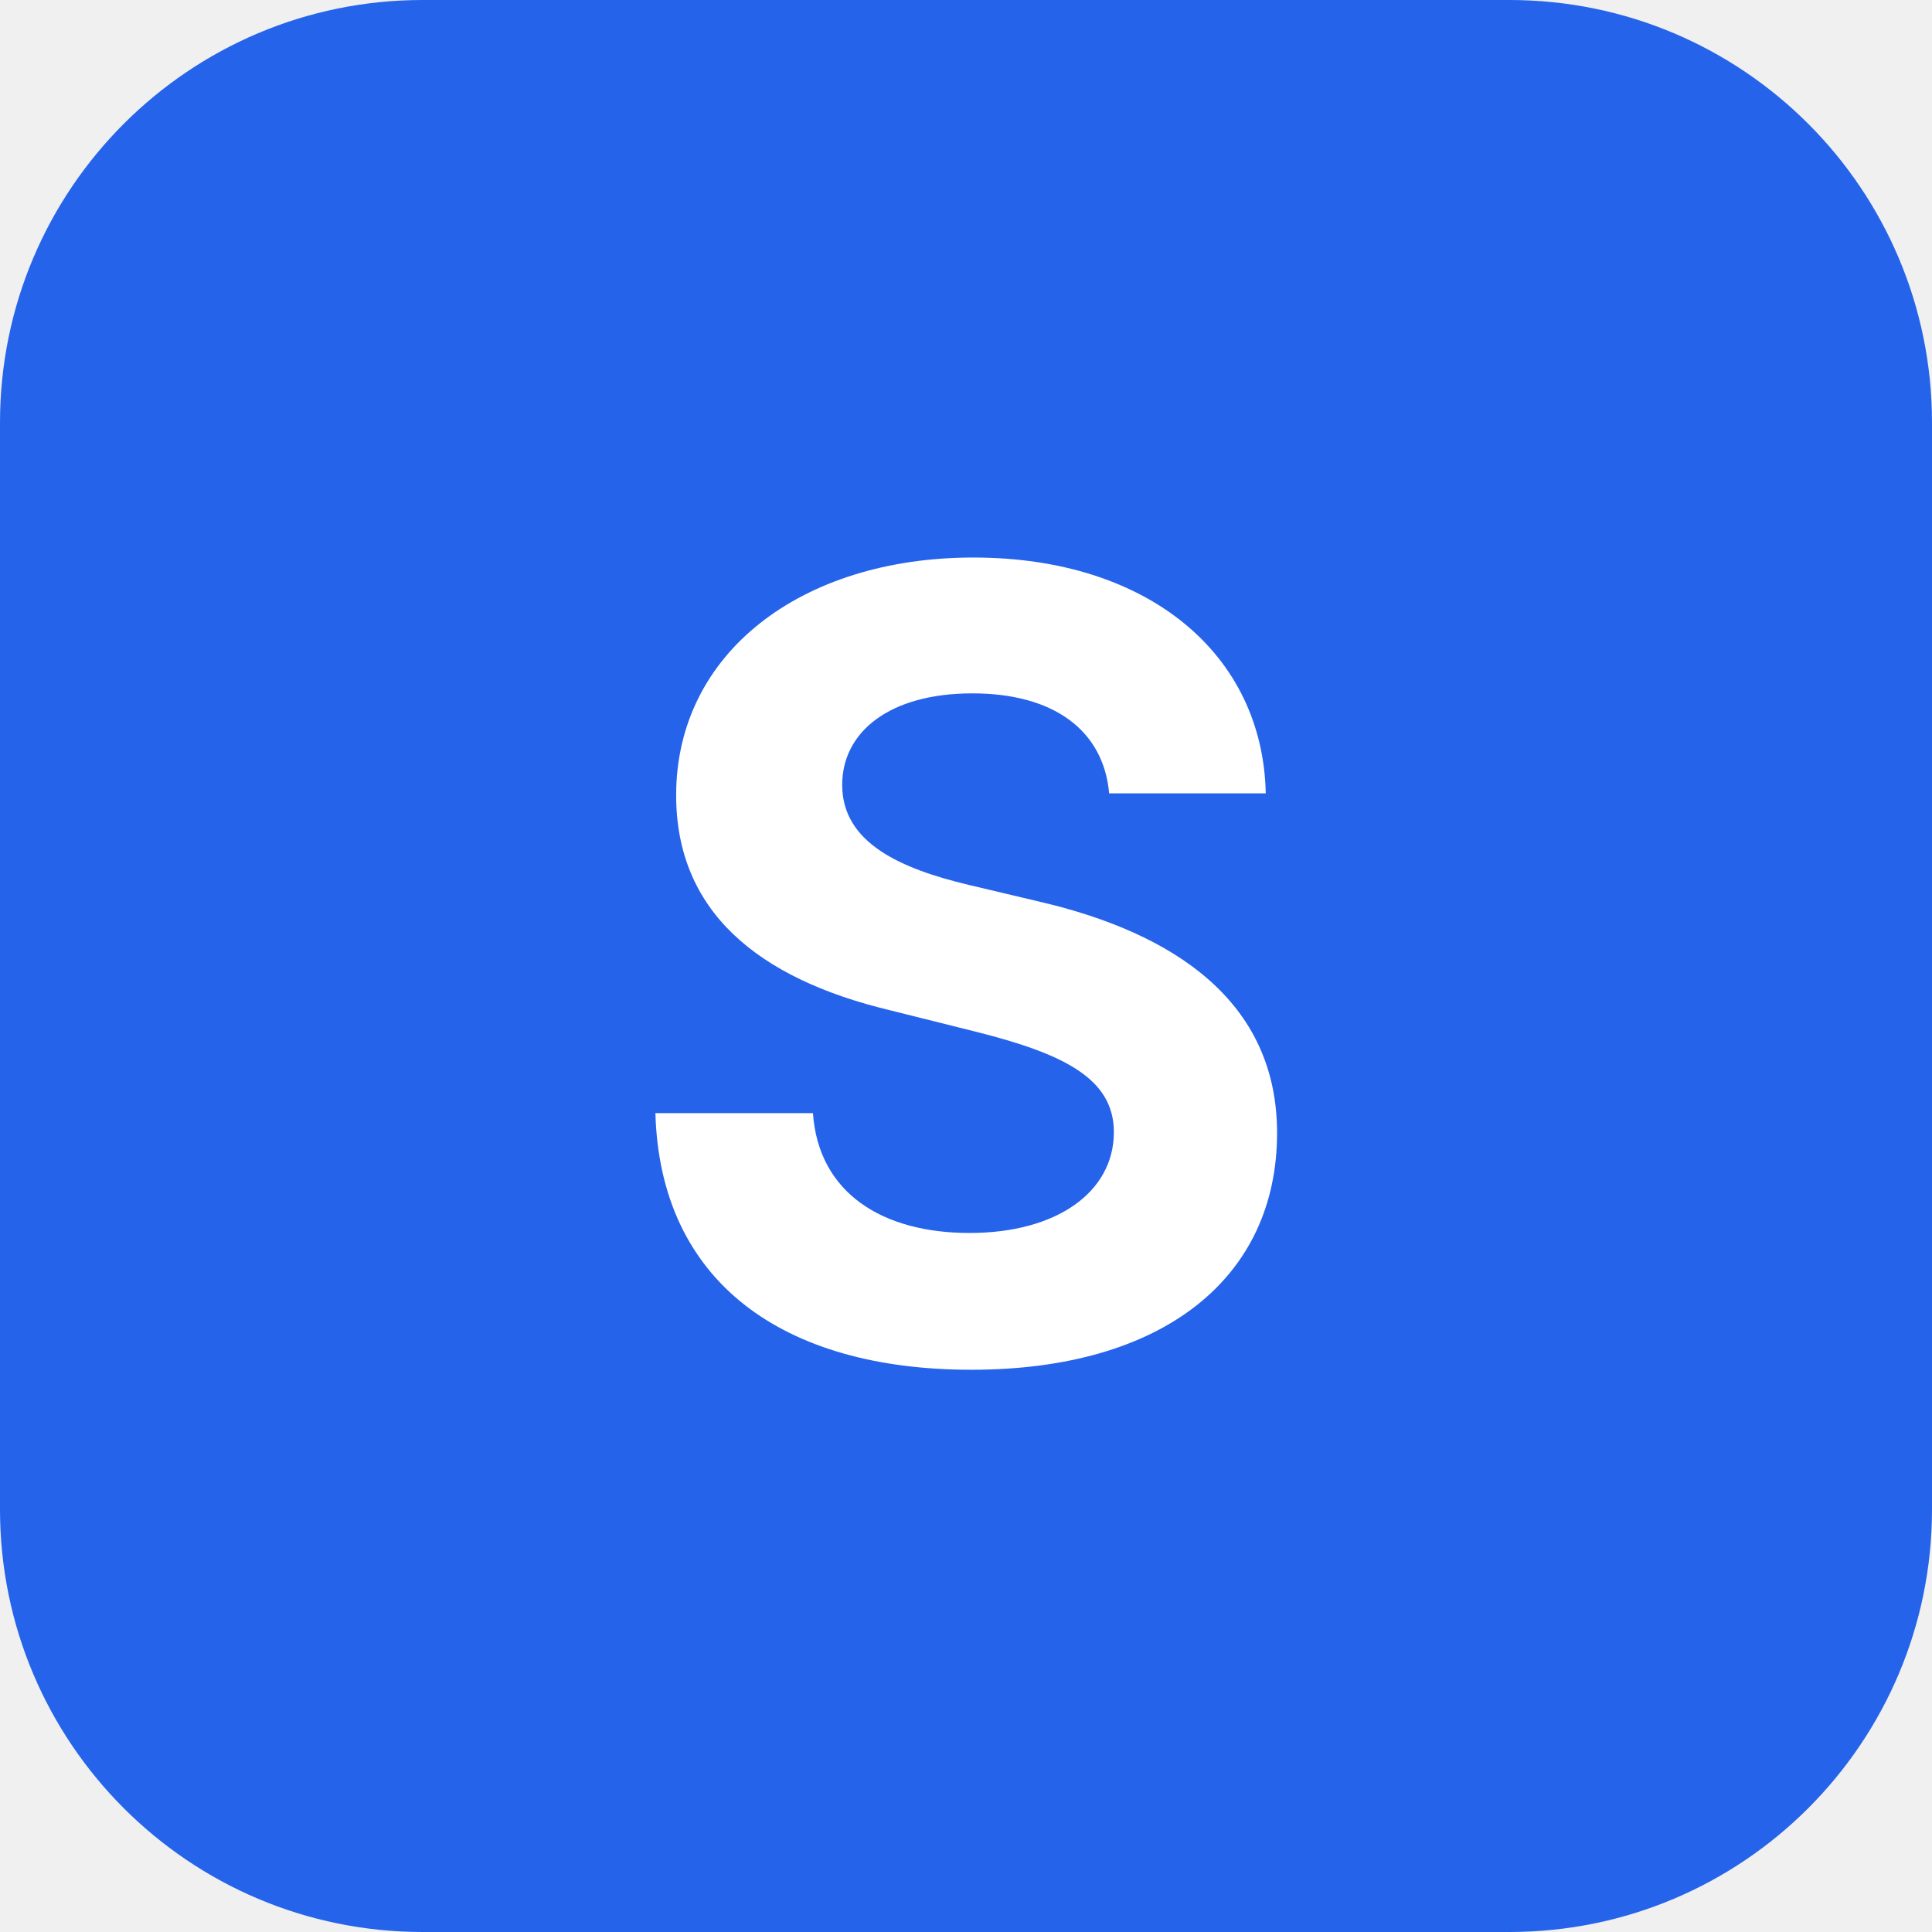
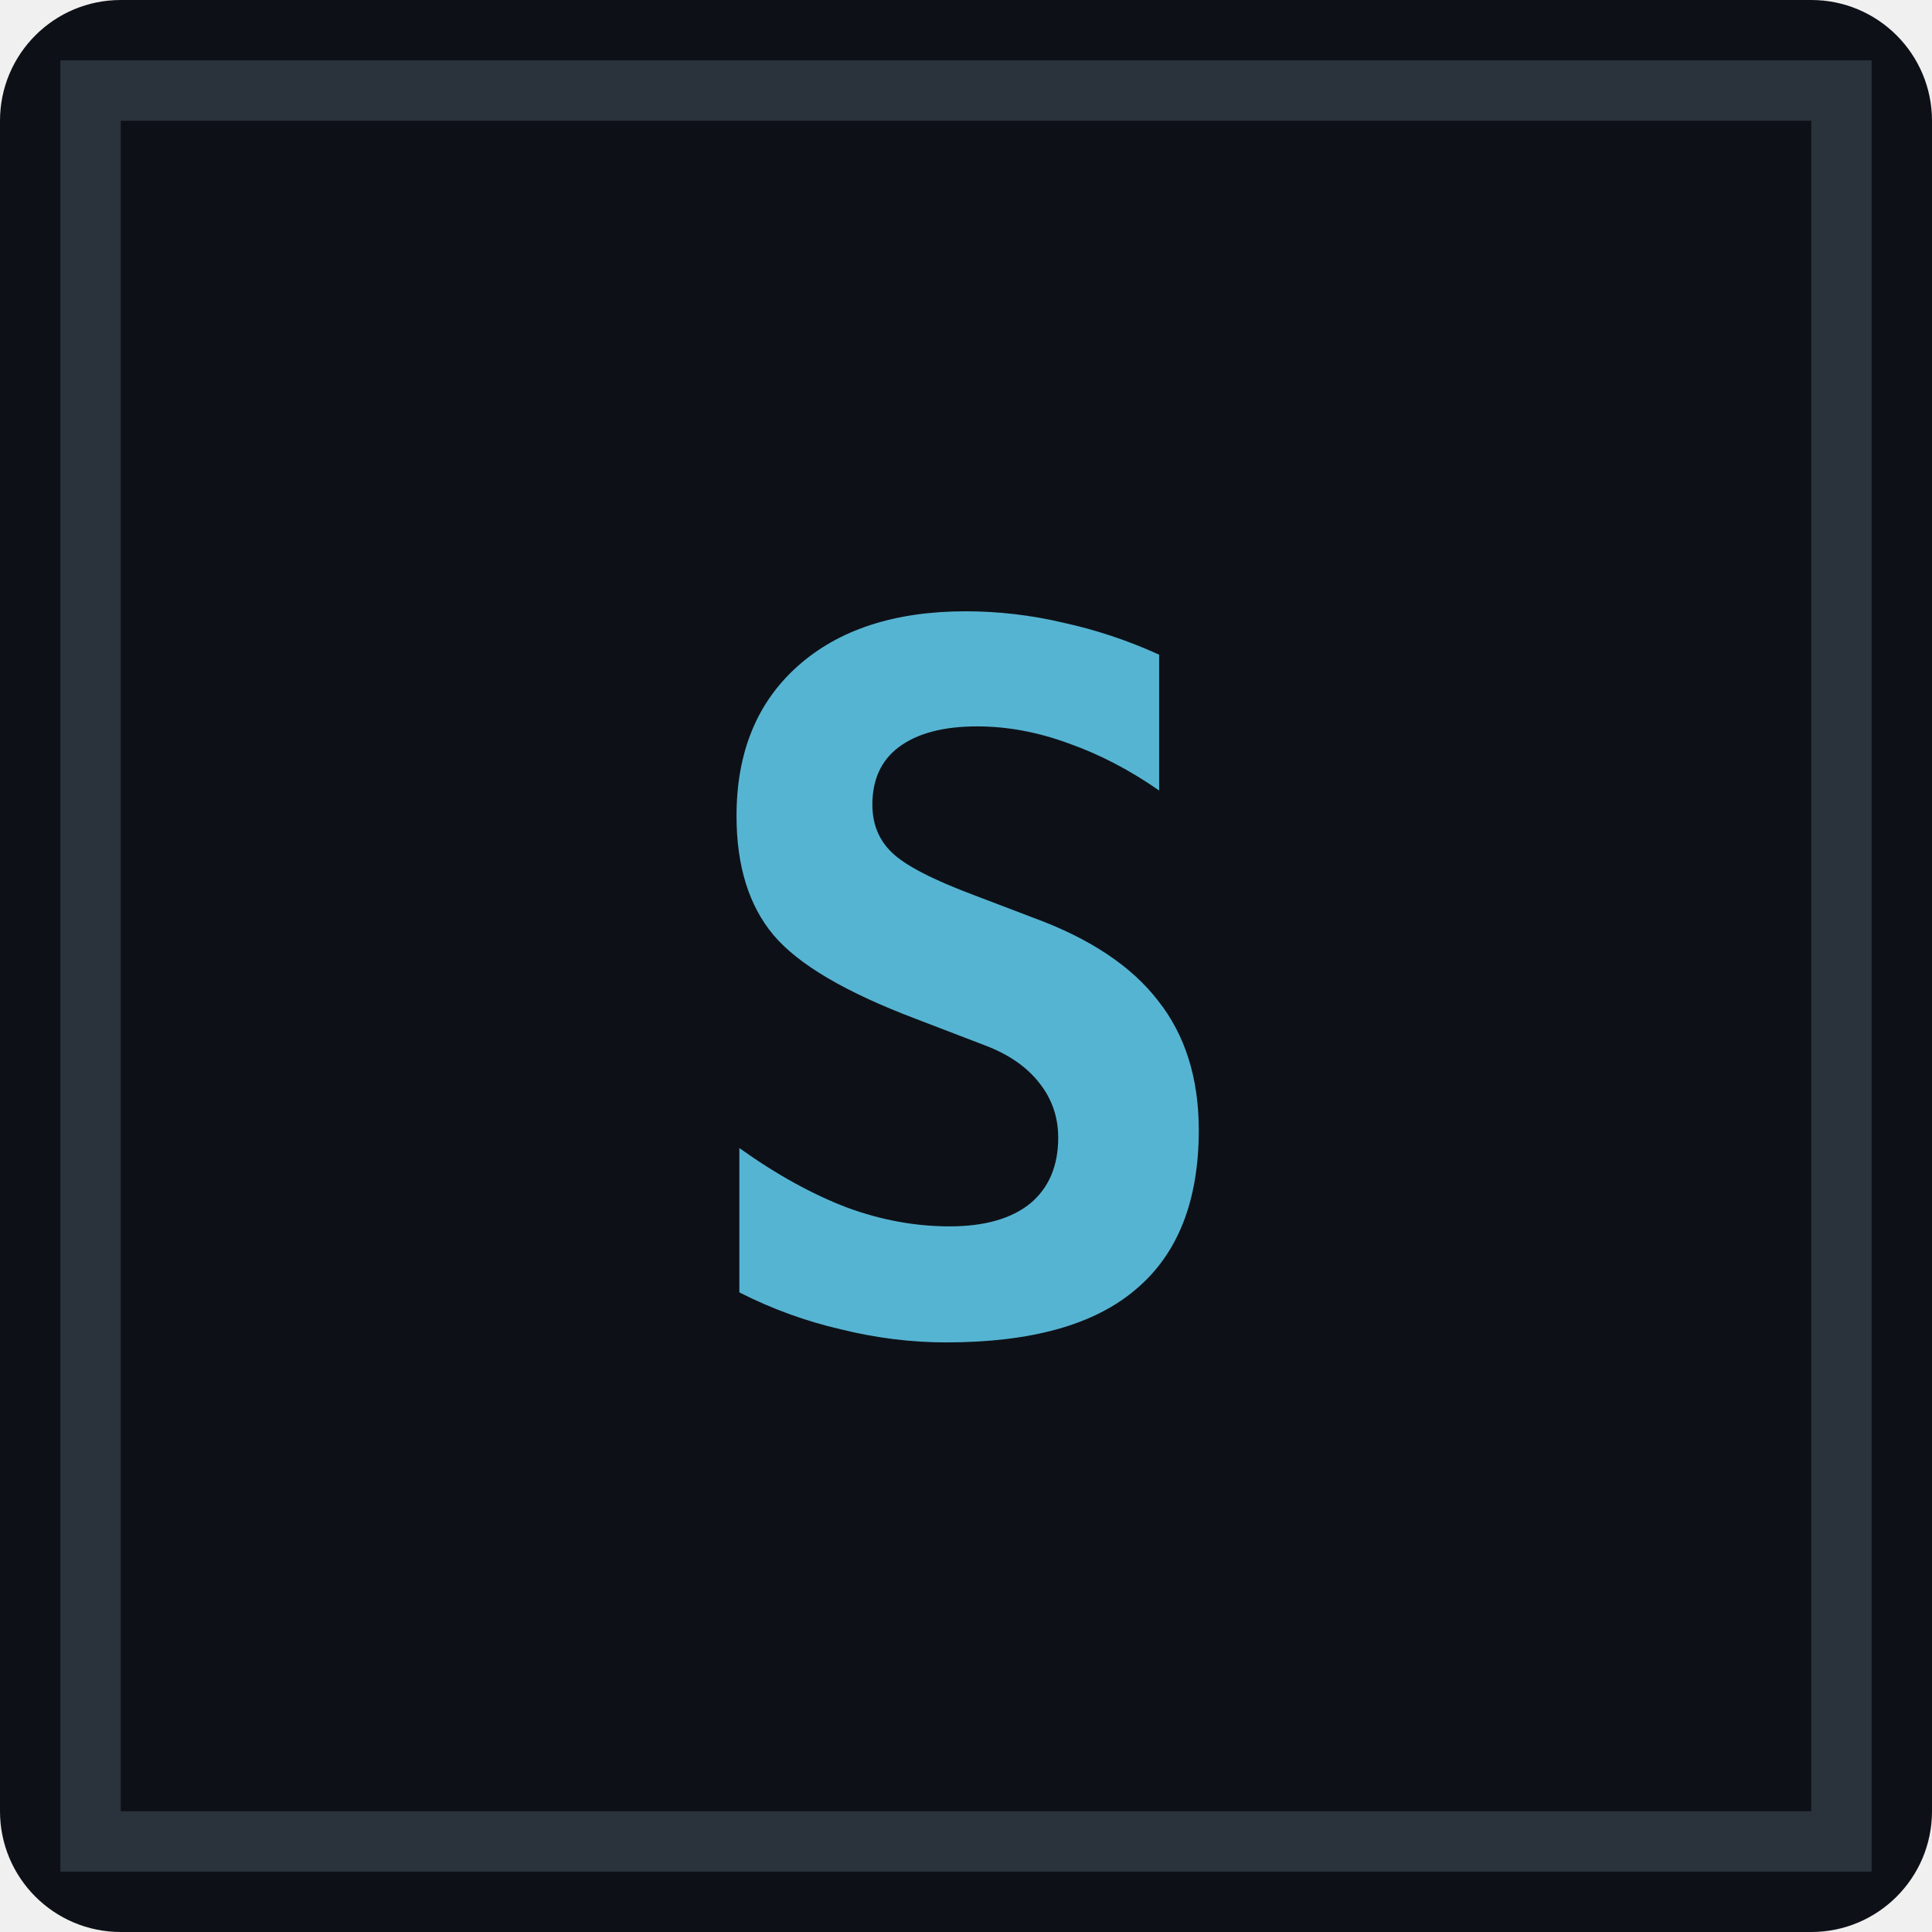
<svg xmlns="http://www.w3.org/2000/svg" viewBox="0 0 32 32">
-   <rect width="32" height="32" rx="7" fill="#2563eb" />
-   <text x="16" y="22.5" text-anchor="middle" font-family="system-ui, -apple-system, 'Segoe UI', sans-serif" font-size="18" font-weight="700" fill="#ffffff">S</text>
+   <rect width="32" height="32" rx="2" fill="#0D1117" />
+   <rect x="1.5" y="1.5" width="29" height="29" fill="none" stroke="#2A323B" stroke-width="1" />
+   <text x="16" y="22" text-anchor="middle" font-family="'IBM Plex Mono', ui-monospace, Menlo, monospace" font-size="16" font-weight="600" fill="#56B4D3">S</text>
</svg>
